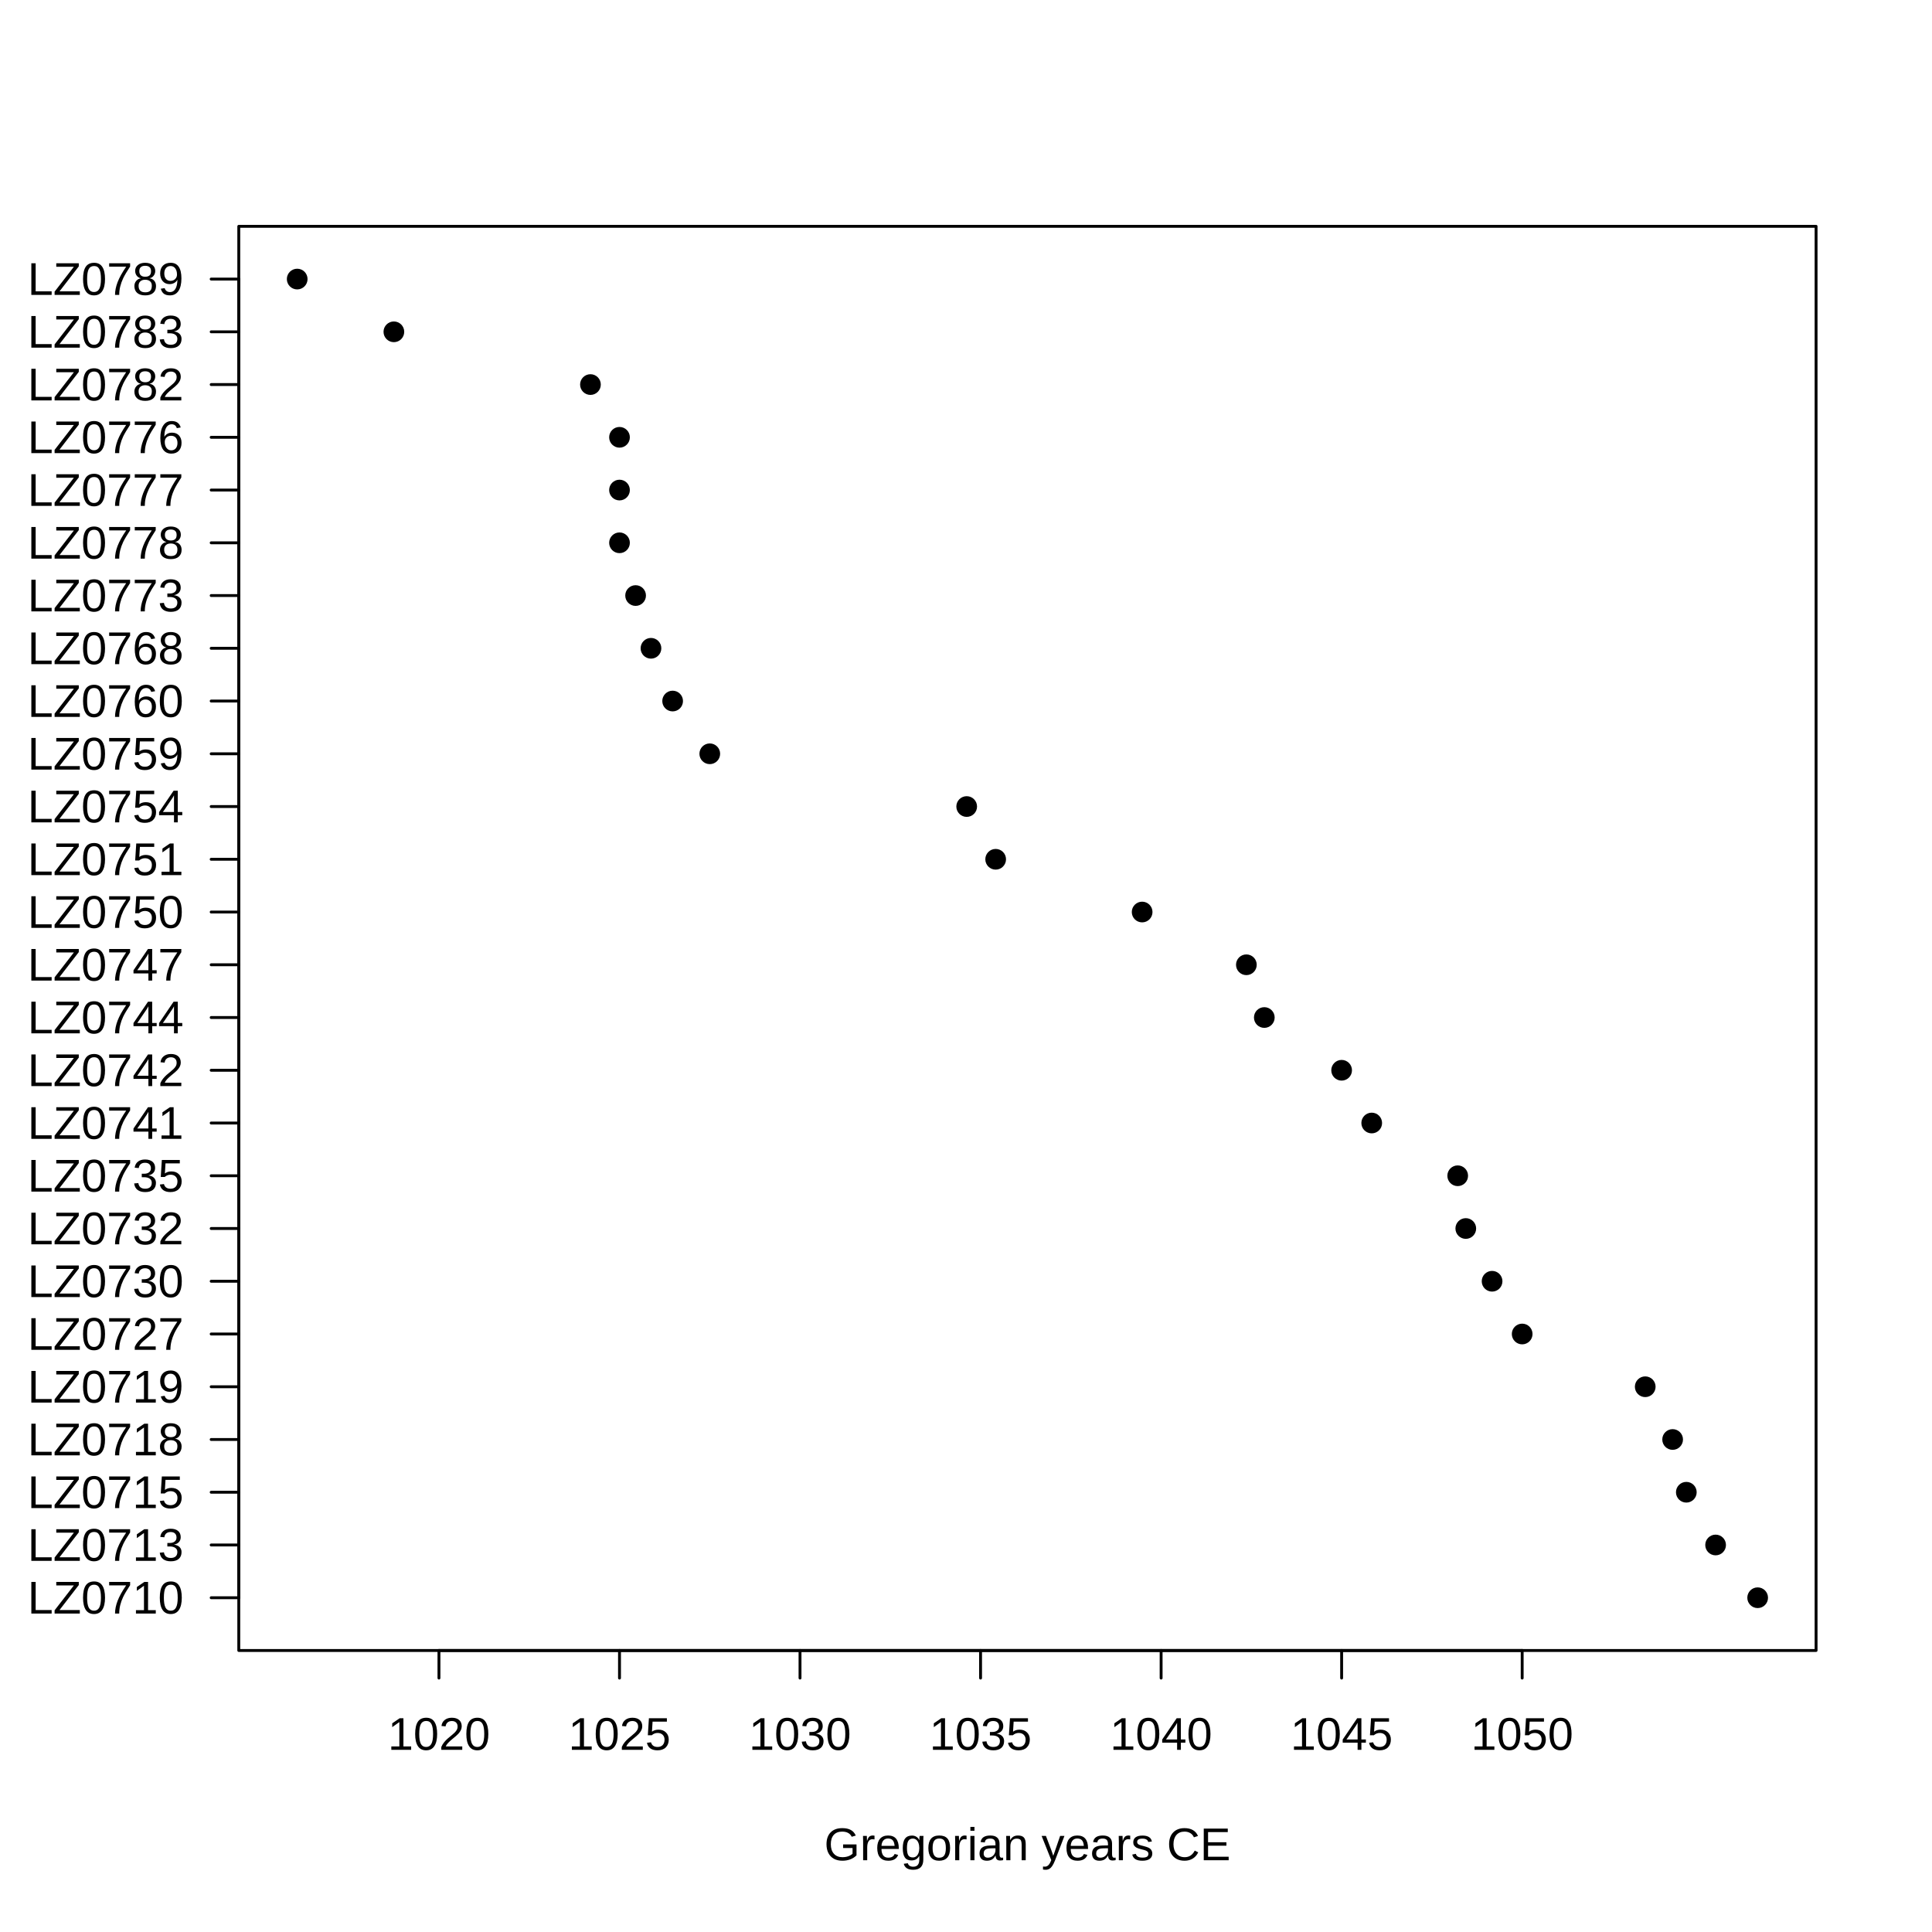
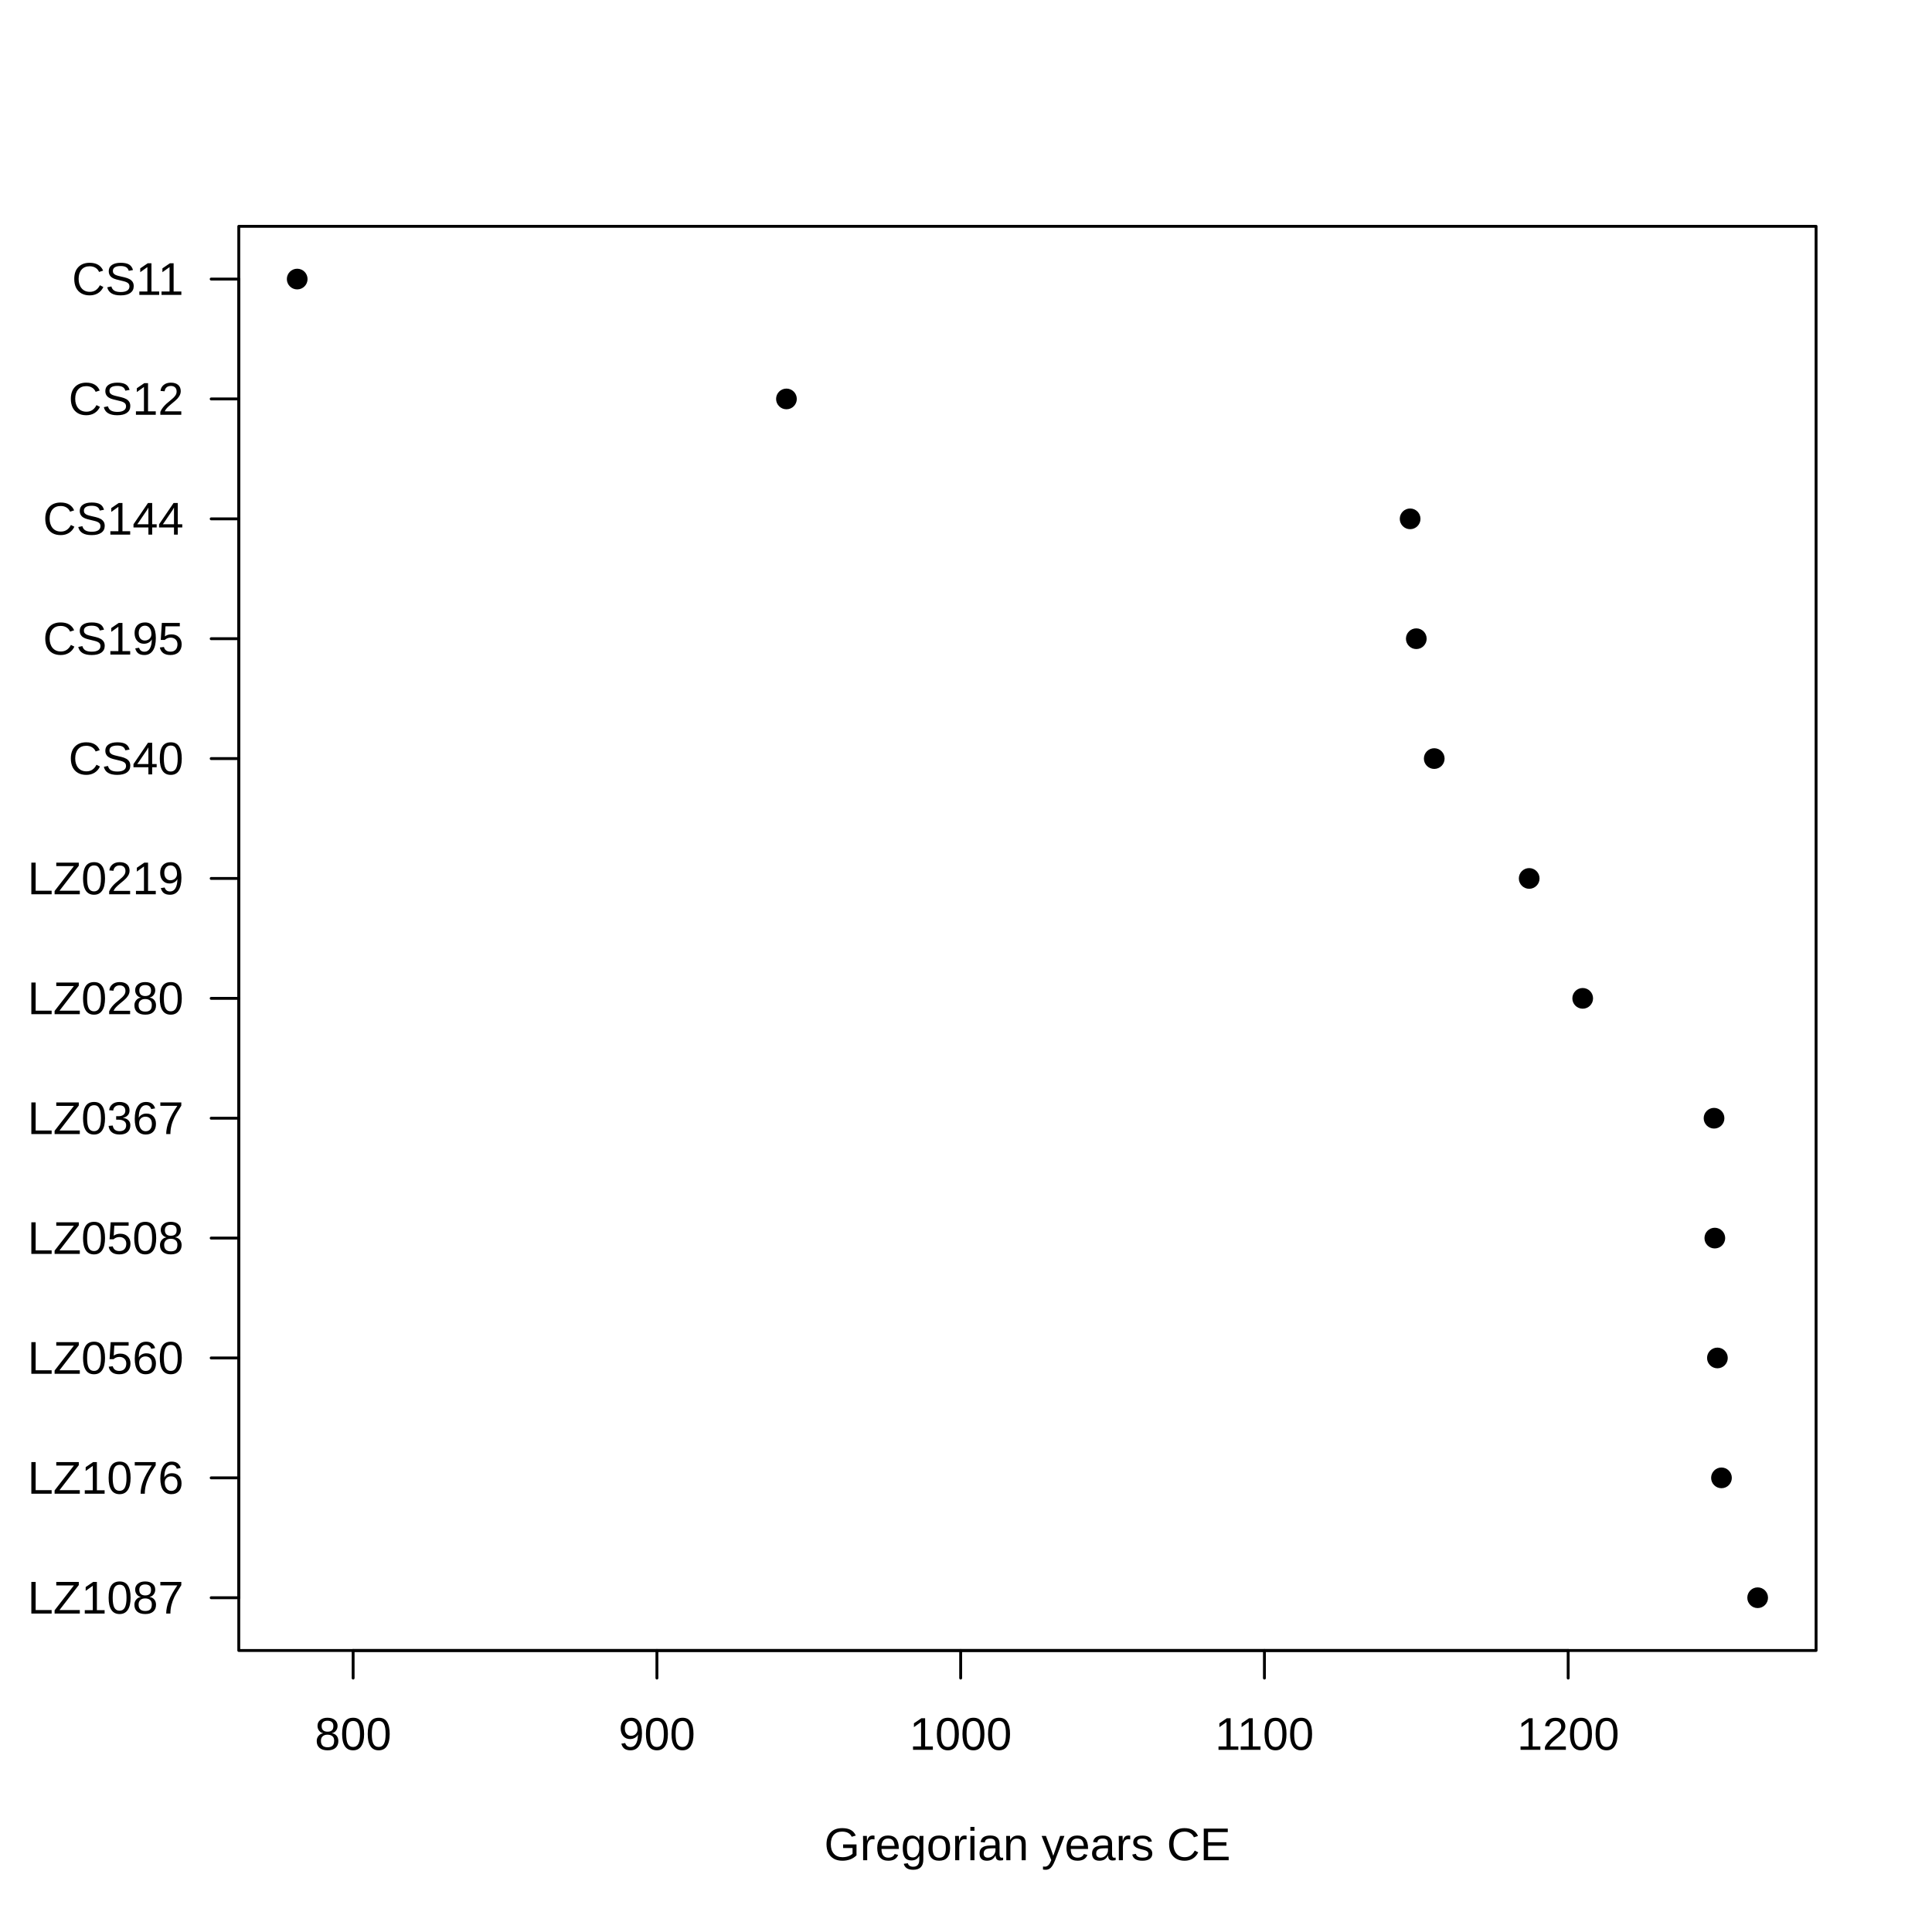
<svg xmlns="http://www.w3.org/2000/svg" width="504.00pt" height="504.00pt" viewBox="0 0 504.00 504.00">
  <g class="svglite">
    <defs>
      <style type="text/css">
    .svglite line, .svglite polyline, .svglite polygon, .svglite path, .svglite rect, .svglite circle {
      fill: none;
      stroke: #000000;
      stroke-linecap: round;
      stroke-linejoin: round;
      stroke-miterlimit: 10.00;
    }
    .svglite text {
      white-space: pre;
    }
    .svglite g.glyphgroup path {
      fill: inherit;
      stroke: none;
    }
  </style>
    </defs>
    <rect width="100%" height="100%" style="stroke: none; fill: #FFFFFF;" />
    <defs>
      <clipPath id="cpMC4wMHw1MDQuMDB8MC4wMHw1MDQuMDA=">
        <rect x="0.00" y="0.00" width="504.00" height="504.00" />
      </clipPath>
    </defs>
    <g clip-path="url(#cpMC4wMHw1MDQuMDB8MC4wMHw1MDQuMDA=)">
</g>
    <defs>
      <clipPath id="cpNjIuMjl8NDczLjc2fDU5LjA0fDQzMC41Ng==">
        <rect x="62.29" y="59.04" width="411.47" height="371.52" />
      </clipPath>
    </defs>
    <g clip-path="url(#cpNjIuMjl8NDczLjc2fDU5LjA0fDQzMC41Ng==)">
      <circle cx="458.52" cy="416.80" r="2.70" style="stroke-width: 0.75; stroke: none; fill: #000000;" />
-       <circle cx="447.55" cy="403.04" r="2.70" style="stroke-width: 0.75; stroke: none; fill: #000000;" />
-       <circle cx="439.91" cy="389.28" r="2.70" style="stroke-width: 0.75; stroke: none; fill: #000000;" />
-       <circle cx="436.34" cy="375.52" r="2.70" style="stroke-width: 0.75; stroke: none; fill: #000000;" />
-       <circle cx="429.19" cy="361.76" r="2.70" style="stroke-width: 0.75; stroke: none; fill: #000000;" />
-       <circle cx="397.09" cy="348.00" r="2.70" style="stroke-width: 0.75; stroke: none; fill: #000000;" />
-       <circle cx="389.24" cy="334.24" r="2.70" style="stroke-width: 0.75; stroke: none; fill: #000000;" />
-       <circle cx="382.38" cy="320.48" r="2.70" style="stroke-width: 0.75; stroke: none; fill: #000000;" />
-       <circle cx="380.27" cy="306.72" r="2.70" style="stroke-width: 0.75; stroke: none; fill: #000000;" />
-       <circle cx="357.84" cy="292.96" r="2.70" style="stroke-width: 0.75; stroke: none; fill: #000000;" />
-       <circle cx="349.99" cy="279.20" r="2.70" style="stroke-width: 0.75; stroke: none; fill: #000000;" />
-       <circle cx="329.82" cy="265.44" r="2.70" style="stroke-width: 0.75; stroke: none; fill: #000000;" />
-       <circle cx="325.14" cy="251.68" r="2.70" style="stroke-width: 0.75; stroke: none; fill: #000000;" />
-       <circle cx="297.95" cy="237.92" r="2.70" style="stroke-width: 0.75; stroke: none; fill: #000000;" />
-       <circle cx="259.74" cy="224.16" r="2.70" style="stroke-width: 0.75; stroke: none; fill: #000000;" />
-       <circle cx="252.18" cy="210.40" r="2.70" style="stroke-width: 0.75; stroke: none; fill: #000000;" />
-       <circle cx="185.16" cy="196.64" r="2.70" style="stroke-width: 0.75; stroke: none; fill: #000000;" />
-       <circle cx="175.47" cy="182.88" r="2.70" style="stroke-width: 0.75; stroke: none; fill: #000000;" />
-       <circle cx="169.82" cy="169.12" r="2.70" style="stroke-width: 0.75; stroke: none; fill: #000000;" />
-       <circle cx="165.81" cy="155.36" r="2.70" style="stroke-width: 0.75; stroke: none; fill: #000000;" />
-       <circle cx="161.61" cy="141.60" r="2.70" style="stroke-width: 0.75; stroke: none; fill: #000000;" />
-       <circle cx="161.61" cy="127.84" r="2.70" style="stroke-width: 0.75; stroke: none; fill: #000000;" />
-       <circle cx="161.61" cy="114.08" r="2.70" style="stroke-width: 0.75; stroke: none; fill: #000000;" />
-       <circle cx="154.03" cy="100.32" r="2.70" style="stroke-width: 0.75; stroke: none; fill: #000000;" />
-       <circle cx="102.75" cy="86.56" r="2.70" style="stroke-width: 0.75; stroke: none; fill: #000000;" />
+       <circle cx="449.08" cy="385.53" r="2.70" style="stroke-width: 0.75; stroke: none; fill: #000000;" />
+       <circle cx="448.02" cy="354.25" r="2.70" style="stroke-width: 0.75; stroke: none; fill: #000000;" />
+       <circle cx="447.35" cy="322.98" r="2.70" style="stroke-width: 0.75; stroke: none; fill: #000000;" />
+       <circle cx="447.14" cy="291.71" r="2.70" style="stroke-width: 0.75; stroke: none; fill: #000000;" />
+       <circle cx="412.88" cy="260.44" r="2.70" style="stroke-width: 0.75; stroke: none; fill: #000000;" />
+       <circle cx="398.92" cy="229.16" r="2.70" style="stroke-width: 0.75; stroke: none; fill: #000000;" />
+       <circle cx="374.15" cy="197.89" r="2.70" style="stroke-width: 0.75; stroke: none; fill: #000000;" />
+       <circle cx="369.47" cy="166.62" r="2.70" style="stroke-width: 0.75; stroke: none; fill: #000000;" />
+       <circle cx="367.86" cy="135.35" r="2.70" style="stroke-width: 0.75; stroke: none; fill: #000000;" />
+       <circle cx="205.16" cy="104.07" r="2.70" style="stroke-width: 0.75; stroke: none; fill: #000000;" />
      <circle cx="77.53" cy="72.80" r="2.70" style="stroke-width: 0.75; stroke: none; fill: #000000;" />
    </g>
    <g clip-path="url(#cpMC4wMHw1MDQuMDB8MC4wMHw1MDQuMDA=)">
-       <line x1="114.51" y1="430.56" x2="397.09" y2="430.56" style="stroke-width: 0.75;" />
-       <line x1="114.51" y1="430.56" x2="114.51" y2="437.76" style="stroke-width: 0.75;" />
-       <line x1="161.61" y1="430.56" x2="161.61" y2="437.76" style="stroke-width: 0.75;" />
-       <line x1="208.70" y1="430.56" x2="208.70" y2="437.76" style="stroke-width: 0.75;" />
-       <line x1="255.80" y1="430.56" x2="255.80" y2="437.76" style="stroke-width: 0.75;" />
-       <line x1="302.90" y1="430.56" x2="302.90" y2="437.76" style="stroke-width: 0.75;" />
-       <line x1="349.99" y1="430.56" x2="349.99" y2="437.76" style="stroke-width: 0.75;" />
-       <line x1="397.09" y1="430.56" x2="397.09" y2="437.76" style="stroke-width: 0.75;" />
-       <text x="114.51" y="456.48" text-anchor="middle" style="font-size: 12.00px; font-family: &quot;Liberation Sans&quot;;" textLength="26.69px" lengthAdjust="spacingAndGlyphs">1020</text>
-       <text x="161.61" y="456.48" text-anchor="middle" style="font-size: 12.00px; font-family: &quot;Liberation Sans&quot;;" textLength="26.69px" lengthAdjust="spacingAndGlyphs">1025</text>
-       <text x="208.70" y="456.48" text-anchor="middle" style="font-size: 12.00px; font-family: &quot;Liberation Sans&quot;;" textLength="26.69px" lengthAdjust="spacingAndGlyphs">1030</text>
-       <text x="255.80" y="456.48" text-anchor="middle" style="font-size: 12.00px; font-family: &quot;Liberation Sans&quot;;" textLength="26.69px" lengthAdjust="spacingAndGlyphs">1035</text>
-       <text x="302.90" y="456.48" text-anchor="middle" style="font-size: 12.00px; font-family: &quot;Liberation Sans&quot;;" textLength="26.69px" lengthAdjust="spacingAndGlyphs">1040</text>
-       <text x="349.99" y="456.48" text-anchor="middle" style="font-size: 12.00px; font-family: &quot;Liberation Sans&quot;;" textLength="26.69px" lengthAdjust="spacingAndGlyphs">1045</text>
-       <text x="397.09" y="456.48" text-anchor="middle" style="font-size: 12.00px; font-family: &quot;Liberation Sans&quot;;" textLength="26.69px" lengthAdjust="spacingAndGlyphs">1050</text>
+       <line x1="92.12" y1="430.56" x2="409.09" y2="430.56" style="stroke-width: 0.75;" />
+       <line x1="92.12" y1="430.56" x2="92.12" y2="437.76" style="stroke-width: 0.75;" />
+       <line x1="171.37" y1="430.56" x2="171.37" y2="437.76" style="stroke-width: 0.75;" />
+       <line x1="250.61" y1="430.56" x2="250.61" y2="437.76" style="stroke-width: 0.75;" />
+       <line x1="329.85" y1="430.56" x2="329.85" y2="437.76" style="stroke-width: 0.75;" />
+       <line x1="409.09" y1="430.56" x2="409.09" y2="437.76" style="stroke-width: 0.75;" />
+       <text x="92.12" y="456.48" text-anchor="middle" style="font-size: 12.00px; font-family: &quot;Liberation Sans&quot;;" textLength="20.02px" lengthAdjust="spacingAndGlyphs">800</text>
+       <text x="171.37" y="456.48" text-anchor="middle" style="font-size: 12.00px; font-family: &quot;Liberation Sans&quot;;" textLength="20.02px" lengthAdjust="spacingAndGlyphs">900</text>
+       <text x="250.61" y="456.48" text-anchor="middle" style="font-size: 12.00px; font-family: &quot;Liberation Sans&quot;;" textLength="26.69px" lengthAdjust="spacingAndGlyphs">1000</text>
+       <text x="329.85" y="456.48" text-anchor="middle" style="font-size: 12.00px; font-family: &quot;Liberation Sans&quot;;" textLength="25.80px" lengthAdjust="spacingAndGlyphs">1100</text>
+       <text x="409.09" y="456.48" text-anchor="middle" style="font-size: 12.00px; font-family: &quot;Liberation Sans&quot;;" textLength="26.69px" lengthAdjust="spacingAndGlyphs">1200</text>
      <line x1="62.29" y1="416.80" x2="62.29" y2="72.80" style="stroke-width: 0.75;" />
      <line x1="62.29" y1="416.80" x2="55.09" y2="416.80" style="stroke-width: 0.75;" />
-       <line x1="62.29" y1="403.04" x2="55.09" y2="403.04" style="stroke-width: 0.75;" />
-       <line x1="62.29" y1="389.28" x2="55.09" y2="389.28" style="stroke-width: 0.75;" />
-       <line x1="62.29" y1="375.52" x2="55.09" y2="375.52" style="stroke-width: 0.75;" />
-       <line x1="62.29" y1="361.76" x2="55.09" y2="361.76" style="stroke-width: 0.75;" />
-       <line x1="62.29" y1="348.00" x2="55.09" y2="348.00" style="stroke-width: 0.75;" />
-       <line x1="62.29" y1="334.24" x2="55.09" y2="334.24" style="stroke-width: 0.75;" />
-       <line x1="62.29" y1="320.48" x2="55.09" y2="320.48" style="stroke-width: 0.75;" />
-       <line x1="62.29" y1="306.72" x2="55.09" y2="306.72" style="stroke-width: 0.75;" />
-       <line x1="62.29" y1="292.96" x2="55.09" y2="292.96" style="stroke-width: 0.75;" />
-       <line x1="62.29" y1="279.20" x2="55.09" y2="279.20" style="stroke-width: 0.75;" />
-       <line x1="62.29" y1="265.44" x2="55.09" y2="265.44" style="stroke-width: 0.75;" />
-       <line x1="62.29" y1="251.68" x2="55.09" y2="251.68" style="stroke-width: 0.75;" />
-       <line x1="62.29" y1="237.92" x2="55.09" y2="237.92" style="stroke-width: 0.75;" />
-       <line x1="62.29" y1="224.16" x2="55.09" y2="224.16" style="stroke-width: 0.75;" />
-       <line x1="62.29" y1="210.40" x2="55.09" y2="210.40" style="stroke-width: 0.75;" />
-       <line x1="62.29" y1="196.64" x2="55.09" y2="196.64" style="stroke-width: 0.75;" />
-       <line x1="62.29" y1="182.88" x2="55.09" y2="182.88" style="stroke-width: 0.75;" />
-       <line x1="62.29" y1="169.12" x2="55.09" y2="169.12" style="stroke-width: 0.75;" />
-       <line x1="62.29" y1="155.36" x2="55.09" y2="155.36" style="stroke-width: 0.75;" />
-       <line x1="62.29" y1="141.60" x2="55.09" y2="141.60" style="stroke-width: 0.75;" />
-       <line x1="62.29" y1="127.84" x2="55.09" y2="127.84" style="stroke-width: 0.75;" />
-       <line x1="62.29" y1="114.08" x2="55.09" y2="114.08" style="stroke-width: 0.75;" />
-       <line x1="62.29" y1="100.32" x2="55.09" y2="100.32" style="stroke-width: 0.75;" />
-       <line x1="62.29" y1="86.56" x2="55.09" y2="86.56" style="stroke-width: 0.75;" />
+       <line x1="62.29" y1="385.53" x2="55.09" y2="385.53" style="stroke-width: 0.75;" />
+       <line x1="62.29" y1="354.25" x2="55.09" y2="354.25" style="stroke-width: 0.75;" />
+       <line x1="62.29" y1="322.98" x2="55.09" y2="322.98" style="stroke-width: 0.75;" />
+       <line x1="62.29" y1="291.71" x2="55.09" y2="291.71" style="stroke-width: 0.75;" />
+       <line x1="62.29" y1="260.44" x2="55.09" y2="260.44" style="stroke-width: 0.75;" />
+       <line x1="62.29" y1="229.16" x2="55.09" y2="229.16" style="stroke-width: 0.75;" />
+       <line x1="62.29" y1="197.89" x2="55.09" y2="197.89" style="stroke-width: 0.75;" />
+       <line x1="62.29" y1="166.62" x2="55.09" y2="166.62" style="stroke-width: 0.75;" />
+       <line x1="62.29" y1="135.35" x2="55.09" y2="135.35" style="stroke-width: 0.75;" />
+       <line x1="62.29" y1="104.07" x2="55.09" y2="104.07" style="stroke-width: 0.75;" />
      <line x1="62.29" y1="72.80" x2="55.09" y2="72.80" style="stroke-width: 0.75;" />
-       <text x="47.89" y="420.93" text-anchor="end" style="font-size: 12.00px; font-family: &quot;Liberation Sans&quot;;" textLength="40.69px" lengthAdjust="spacingAndGlyphs">LZ0710</text>
-       <text x="47.89" y="407.17" text-anchor="end" style="font-size: 12.00px; font-family: &quot;Liberation Sans&quot;;" textLength="40.69px" lengthAdjust="spacingAndGlyphs">LZ0713</text>
-       <text x="47.89" y="393.41" text-anchor="end" style="font-size: 12.00px; font-family: &quot;Liberation Sans&quot;;" textLength="40.69px" lengthAdjust="spacingAndGlyphs">LZ0715</text>
-       <text x="47.89" y="379.65" text-anchor="end" style="font-size: 12.00px; font-family: &quot;Liberation Sans&quot;;" textLength="40.69px" lengthAdjust="spacingAndGlyphs">LZ0718</text>
-       <text x="47.89" y="365.89" text-anchor="end" style="font-size: 12.00px; font-family: &quot;Liberation Sans&quot;;" textLength="40.69px" lengthAdjust="spacingAndGlyphs">LZ0719</text>
-       <text x="47.89" y="352.13" text-anchor="end" style="font-size: 12.00px; font-family: &quot;Liberation Sans&quot;;" textLength="40.69px" lengthAdjust="spacingAndGlyphs">LZ0727</text>
-       <text x="47.89" y="338.37" text-anchor="end" style="font-size: 12.00px; font-family: &quot;Liberation Sans&quot;;" textLength="40.69px" lengthAdjust="spacingAndGlyphs">LZ0730</text>
-       <text x="47.89" y="324.61" text-anchor="end" style="font-size: 12.00px; font-family: &quot;Liberation Sans&quot;;" textLength="40.69px" lengthAdjust="spacingAndGlyphs">LZ0732</text>
-       <text x="47.89" y="310.85" text-anchor="end" style="font-size: 12.00px; font-family: &quot;Liberation Sans&quot;;" textLength="40.69px" lengthAdjust="spacingAndGlyphs">LZ0735</text>
-       <text x="47.89" y="297.09" text-anchor="end" style="font-size: 12.00px; font-family: &quot;Liberation Sans&quot;;" textLength="40.69px" lengthAdjust="spacingAndGlyphs">LZ0741</text>
-       <text x="47.89" y="283.33" text-anchor="end" style="font-size: 12.00px; font-family: &quot;Liberation Sans&quot;;" textLength="40.69px" lengthAdjust="spacingAndGlyphs">LZ0742</text>
-       <text x="47.89" y="269.57" text-anchor="end" style="font-size: 12.00px; font-family: &quot;Liberation Sans&quot;;" textLength="40.69px" lengthAdjust="spacingAndGlyphs">LZ0744</text>
-       <text x="47.89" y="255.81" text-anchor="end" style="font-size: 12.00px; font-family: &quot;Liberation Sans&quot;;" textLength="40.69px" lengthAdjust="spacingAndGlyphs">LZ0747</text>
-       <text x="47.89" y="242.05" text-anchor="end" style="font-size: 12.00px; font-family: &quot;Liberation Sans&quot;;" textLength="40.69px" lengthAdjust="spacingAndGlyphs">LZ0750</text>
-       <text x="47.89" y="228.29" text-anchor="end" style="font-size: 12.00px; font-family: &quot;Liberation Sans&quot;;" textLength="40.69px" lengthAdjust="spacingAndGlyphs">LZ0751</text>
-       <text x="47.89" y="214.53" text-anchor="end" style="font-size: 12.00px; font-family: &quot;Liberation Sans&quot;;" textLength="40.69px" lengthAdjust="spacingAndGlyphs">LZ0754</text>
-       <text x="47.89" y="200.77" text-anchor="end" style="font-size: 12.00px; font-family: &quot;Liberation Sans&quot;;" textLength="40.69px" lengthAdjust="spacingAndGlyphs">LZ0759</text>
-       <text x="47.89" y="187.01" text-anchor="end" style="font-size: 12.00px; font-family: &quot;Liberation Sans&quot;;" textLength="40.69px" lengthAdjust="spacingAndGlyphs">LZ0760</text>
-       <text x="47.89" y="173.25" text-anchor="end" style="font-size: 12.00px; font-family: &quot;Liberation Sans&quot;;" textLength="40.69px" lengthAdjust="spacingAndGlyphs">LZ0768</text>
-       <text x="47.89" y="159.49" text-anchor="end" style="font-size: 12.00px; font-family: &quot;Liberation Sans&quot;;" textLength="40.69px" lengthAdjust="spacingAndGlyphs">LZ0773</text>
-       <text x="47.89" y="145.73" text-anchor="end" style="font-size: 12.00px; font-family: &quot;Liberation Sans&quot;;" textLength="40.69px" lengthAdjust="spacingAndGlyphs">LZ0778</text>
-       <text x="47.89" y="131.97" text-anchor="end" style="font-size: 12.00px; font-family: &quot;Liberation Sans&quot;;" textLength="40.69px" lengthAdjust="spacingAndGlyphs">LZ0777</text>
-       <text x="47.89" y="118.21" text-anchor="end" style="font-size: 12.00px; font-family: &quot;Liberation Sans&quot;;" textLength="40.69px" lengthAdjust="spacingAndGlyphs">LZ0776</text>
-       <text x="47.89" y="104.45" text-anchor="end" style="font-size: 12.00px; font-family: &quot;Liberation Sans&quot;;" textLength="40.69px" lengthAdjust="spacingAndGlyphs">LZ0782</text>
-       <text x="47.89" y="90.69" text-anchor="end" style="font-size: 12.00px; font-family: &quot;Liberation Sans&quot;;" textLength="40.69px" lengthAdjust="spacingAndGlyphs">LZ0783</text>
-       <text x="47.89" y="76.93" text-anchor="end" style="font-size: 12.00px; font-family: &quot;Liberation Sans&quot;;" textLength="40.69px" lengthAdjust="spacingAndGlyphs">LZ0789</text>
+       <text x="47.89" y="420.93" text-anchor="end" style="font-size: 12.00px; font-family: &quot;Liberation Sans&quot;;" textLength="40.69px" lengthAdjust="spacingAndGlyphs">LZ1087</text>
+       <text x="47.89" y="389.66" text-anchor="end" style="font-size: 12.00px; font-family: &quot;Liberation Sans&quot;;" textLength="40.69px" lengthAdjust="spacingAndGlyphs">LZ1076</text>
+       <text x="47.89" y="358.38" text-anchor="end" style="font-size: 12.00px; font-family: &quot;Liberation Sans&quot;;" textLength="40.69px" lengthAdjust="spacingAndGlyphs">LZ0560</text>
+       <text x="47.89" y="327.11" text-anchor="end" style="font-size: 12.00px; font-family: &quot;Liberation Sans&quot;;" textLength="40.69px" lengthAdjust="spacingAndGlyphs">LZ0508</text>
+       <text x="47.89" y="295.84" text-anchor="end" style="font-size: 12.00px; font-family: &quot;Liberation Sans&quot;;" textLength="40.69px" lengthAdjust="spacingAndGlyphs">LZ0367</text>
+       <text x="47.89" y="264.57" text-anchor="end" style="font-size: 12.00px; font-family: &quot;Liberation Sans&quot;;" textLength="40.69px" lengthAdjust="spacingAndGlyphs">LZ0280</text>
+       <text x="47.89" y="233.29" text-anchor="end" style="font-size: 12.00px; font-family: &quot;Liberation Sans&quot;;" textLength="40.69px" lengthAdjust="spacingAndGlyphs">LZ0219</text>
+       <text x="47.89" y="202.02" text-anchor="end" style="font-size: 12.00px; font-family: &quot;Liberation Sans&quot;;" textLength="30.02px" lengthAdjust="spacingAndGlyphs">CS40</text>
+       <text x="47.89" y="170.75" text-anchor="end" style="font-size: 12.00px; font-family: &quot;Liberation Sans&quot;;" textLength="36.69px" lengthAdjust="spacingAndGlyphs">CS195</text>
+       <text x="47.89" y="139.47" text-anchor="end" style="font-size: 12.00px; font-family: &quot;Liberation Sans&quot;;" textLength="36.69px" lengthAdjust="spacingAndGlyphs">CS144</text>
+       <text x="47.89" y="108.20" text-anchor="end" style="font-size: 12.00px; font-family: &quot;Liberation Sans&quot;;" textLength="30.02px" lengthAdjust="spacingAndGlyphs">CS12</text>
+       <text x="47.89" y="76.93" text-anchor="end" style="font-size: 12.00px; font-family: &quot;Liberation Sans&quot;;" textLength="29.12px" lengthAdjust="spacingAndGlyphs">CS11</text>
      <polygon points="62.29,430.56 473.76,430.56 473.76,59.04 62.29,59.04 " style="stroke-width: 0.75;" />
      <text x="268.02" y="485.28" text-anchor="middle" style="font-size: 12.00px; font-family: &quot;Liberation Sans&quot;;" textLength="106.03px" lengthAdjust="spacingAndGlyphs">Gregorian years CE</text>
    </g>
  </g>
</svg>
